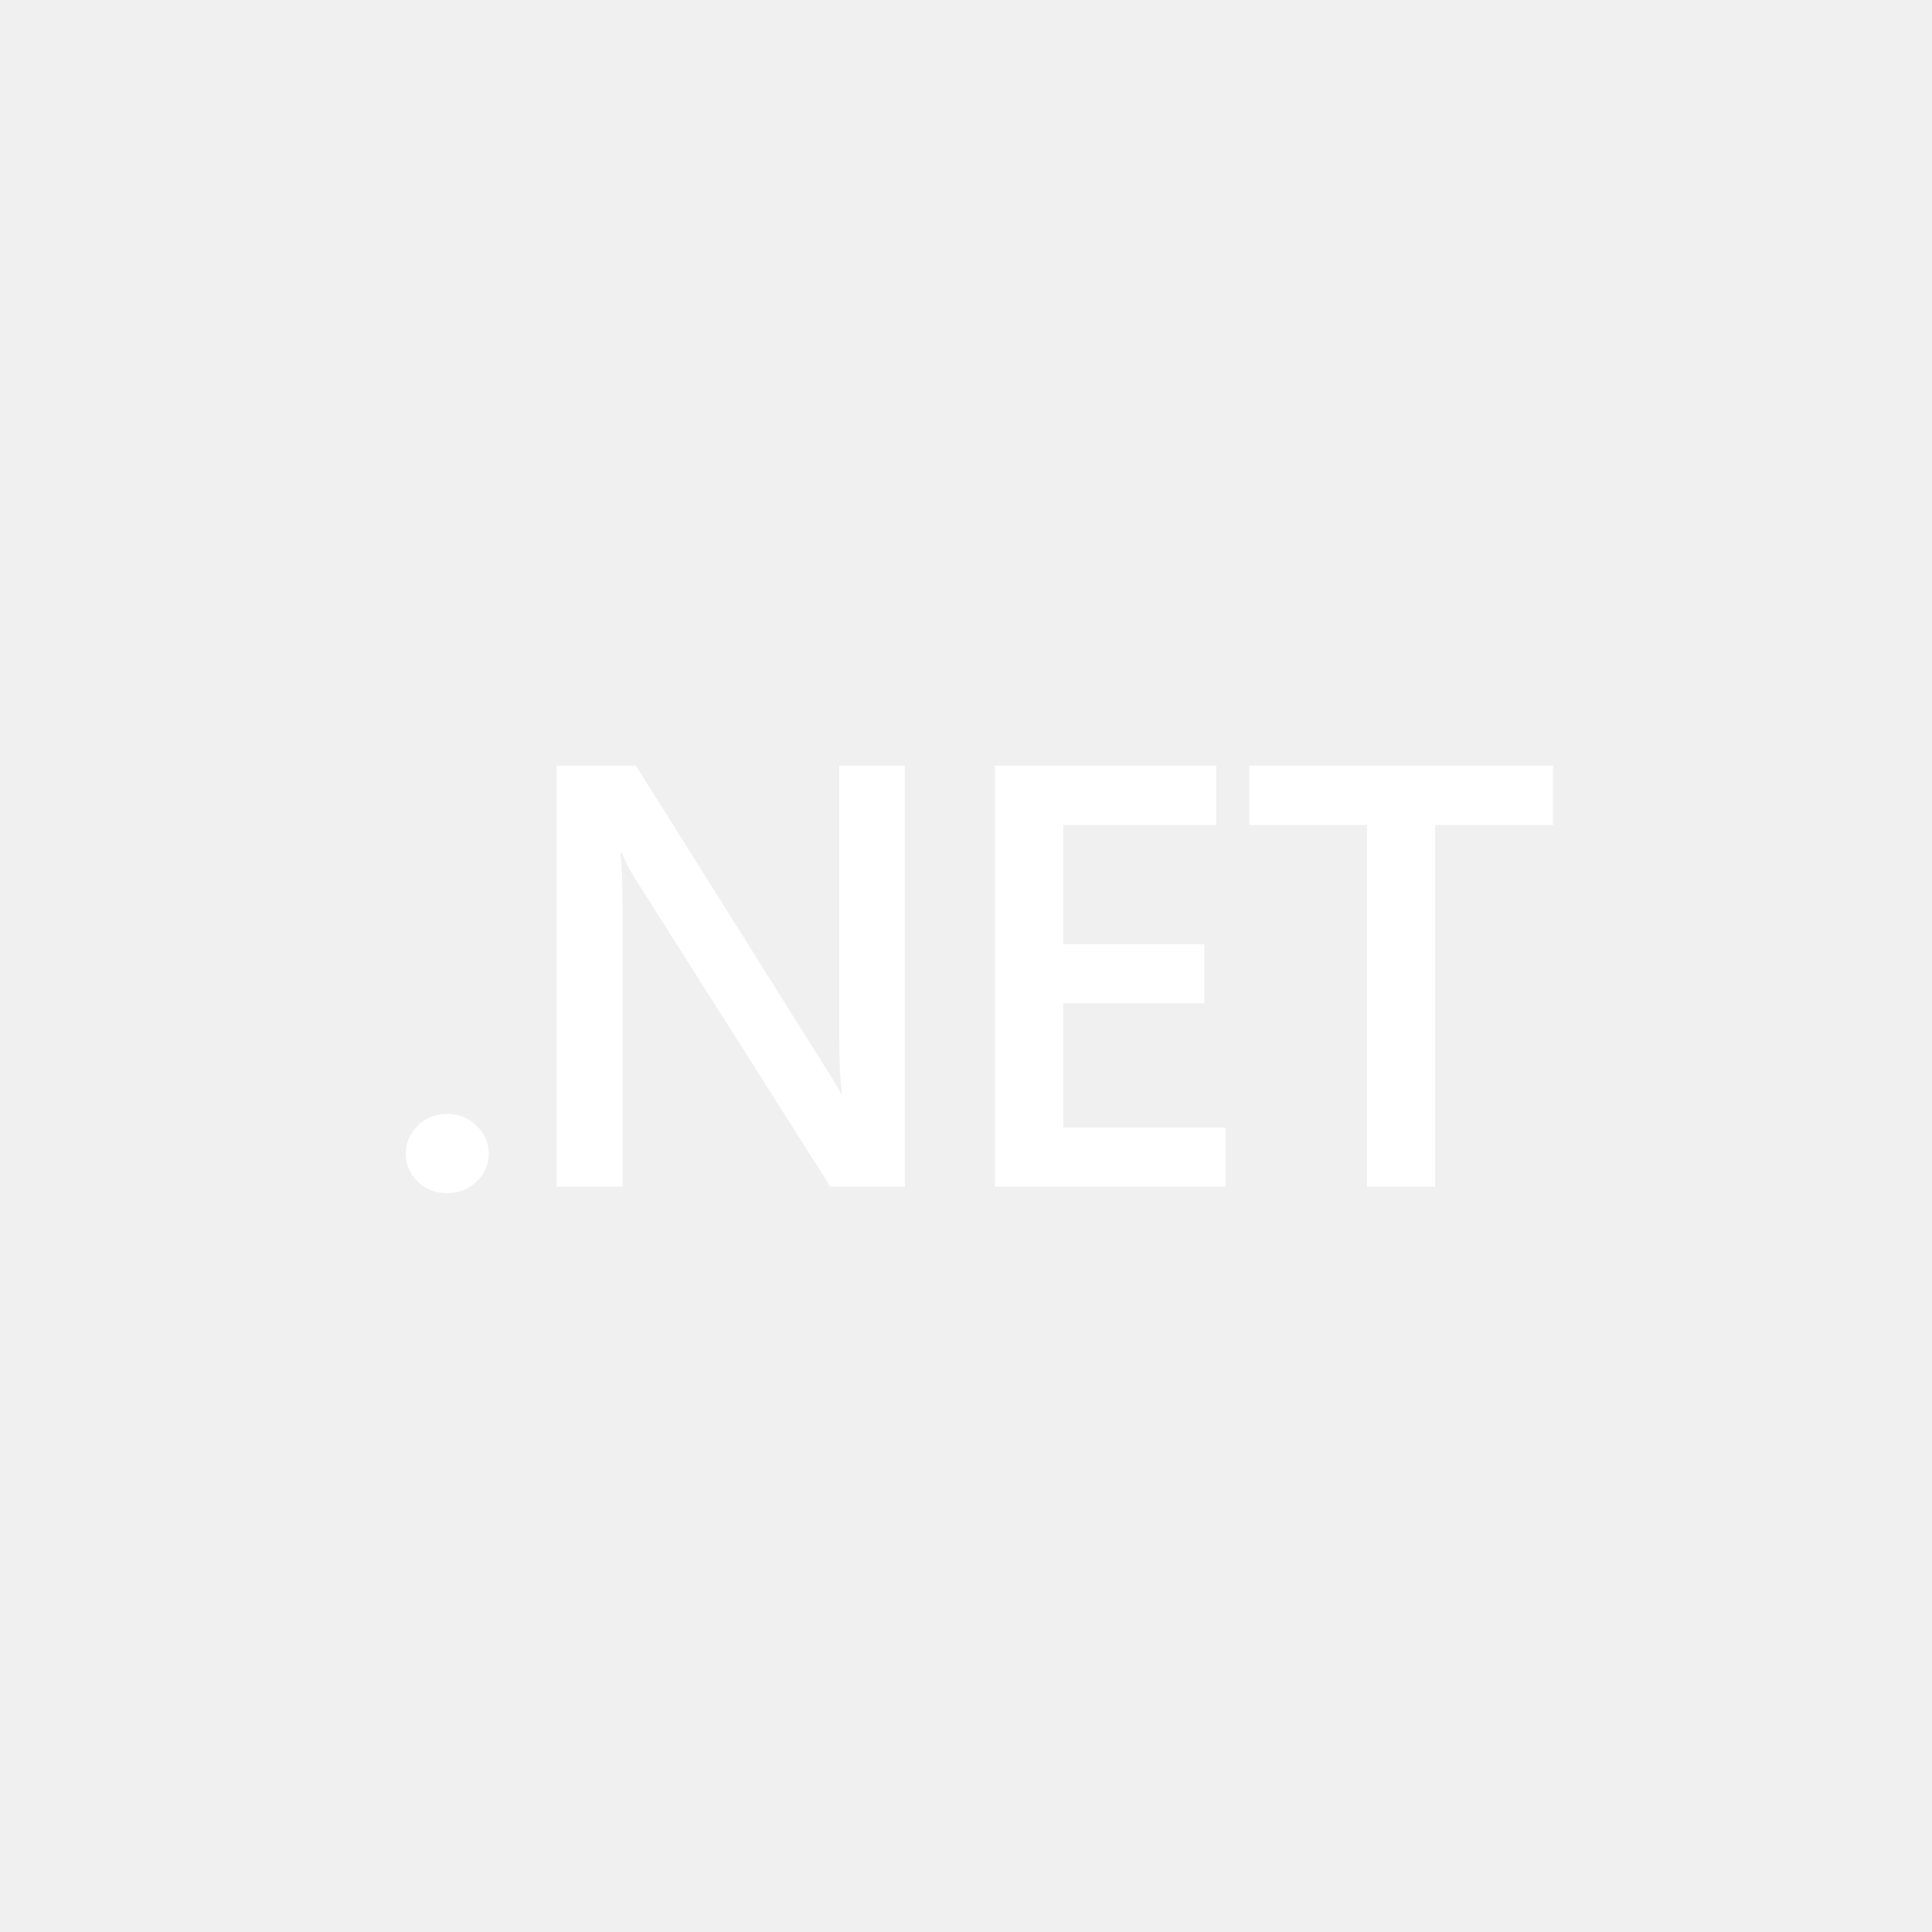
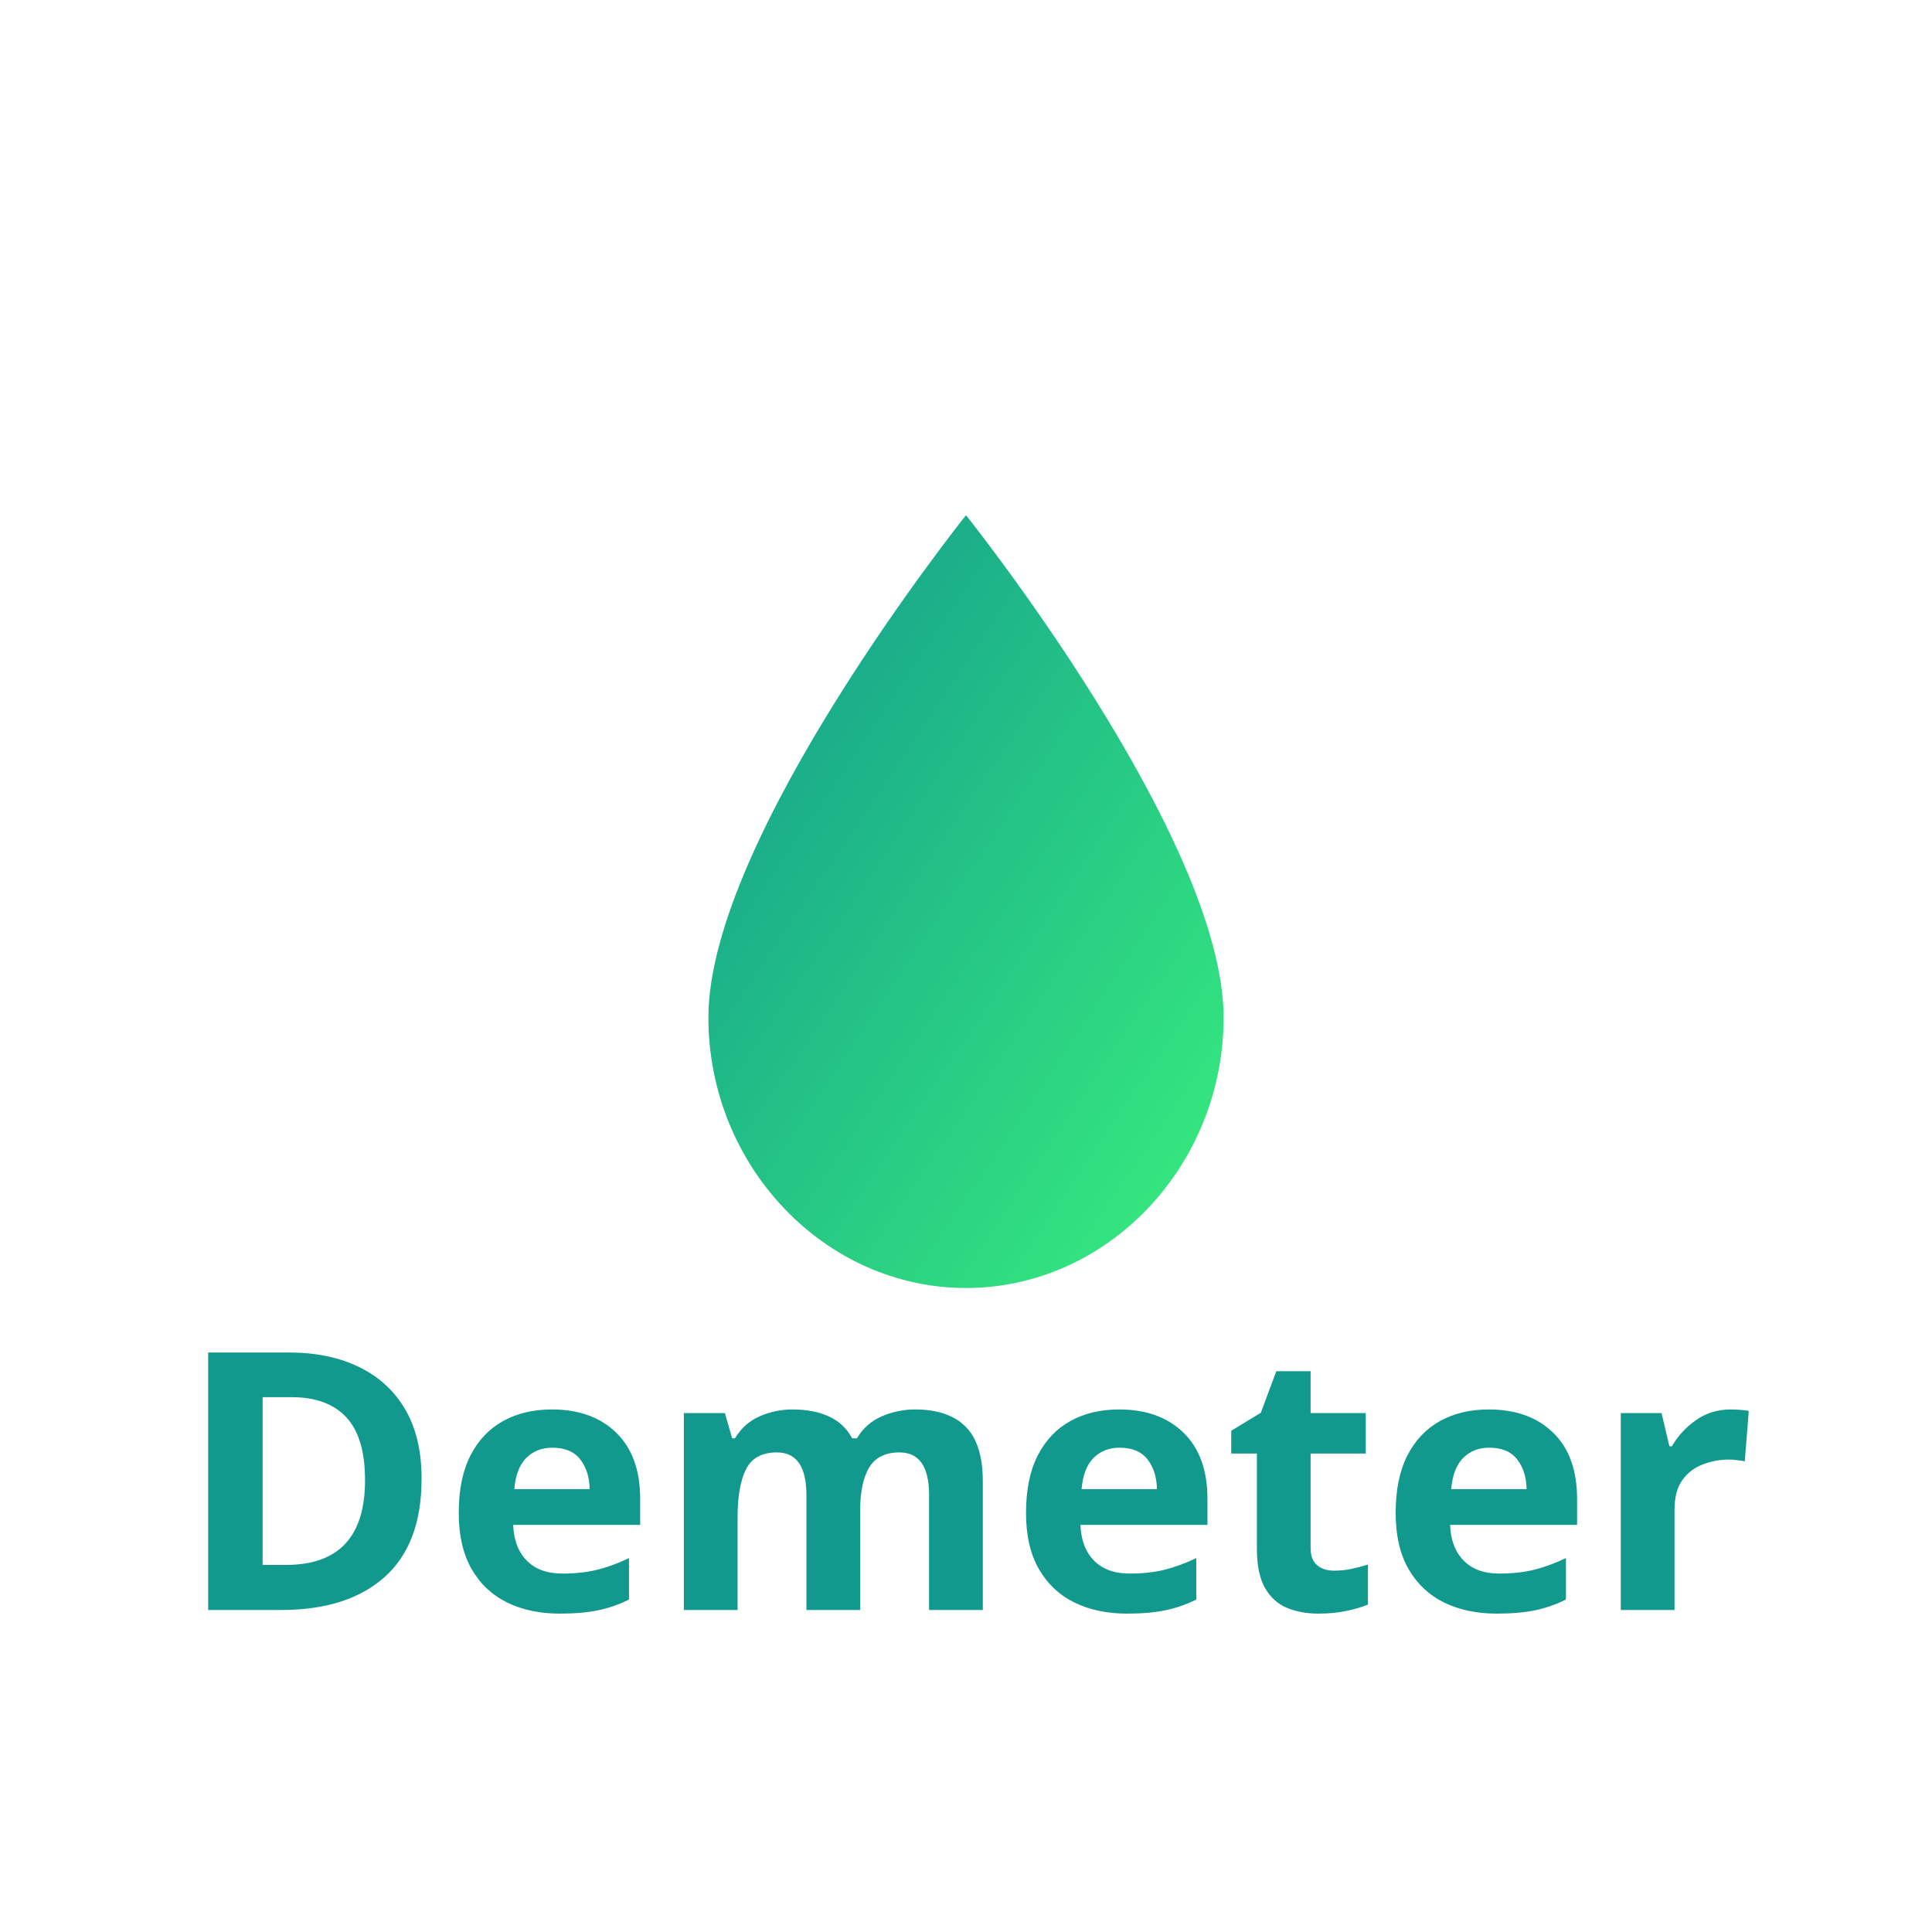
- <svg xmlns="http://www.w3.org/2000/svg" width="456" height="456" viewBox="0 0 456 456" version="1.1" xml:space="preserve" style="fill-rule:evenodd;clip-rule:evenodd;stroke-linejoin:round;stroke-miterlimit:2;">
-   <path d="m 105.5,281.609 c -2.703,0 -5.001,-0.9 -6.893,-2.702 -1.892,-1.848 -2.838,-4.042 -2.838,-6.582 0,-2.587 0.946,-4.804 2.838,-6.652 1.892,-1.848 4.19,-2.772 6.893,-2.772 2.748,0 5.068,0.924 6.96,2.772 1.937,1.848 2.906,4.064 2.906,6.652 0,2.54 -0.968,4.734 -2.906,6.582 -1.892,1.802 -4.212,2.702 -6.96,2.702 z" style="fill:#ffffff;fill-rule:nonzero;stroke-width:0.838" />
-   <path d="M 213.561,280.084 H 195.99 L 149.7,207.054 c -1.171,-1.848 -2.14,-3.765 -2.906,-5.751 h -0.406 c 0.361,2.125 0.541,6.675 0.541,13.65 v 65.132 h -15.543 v -99.36 h 18.719 l 44.737,71.298 c 1.892,2.957 3.109,4.989 3.649,6.098 h 0.27 c -0.45,-2.632 -0.676,-7.09 -0.676,-13.373 v -64.023 h 15.476 z" style="fill:#ffffff;fill-rule:nonzero;stroke-width:0.838" />
-   <path d="m 289.251,280.084 h -54.401 v -99.36 h 52.238 v 13.997 h -36.154 v 28.131 h 33.316 v 13.927 h -33.316 v 29.378 h 38.316 z" style="fill:#ffffff;fill-rule:nonzero;stroke-width:0.838" />
-   <path d="M 366.565,194.721 H 338.722 v 85.363 h -16.084 v -85.363 h -27.775 v -13.997 h 71.701 z" style="fill:#ffffff;fill-rule:nonzero;stroke-width:0.838" />
+ <svg xmlns="http://www.w3.org/2000/svg" viewBox="0 0 300 300">
+   <rect width="500" height="500" fill="#ffffff" />
+   <defs>
+     <linearGradient id="g" x1="0%" y1="0%" x2="100%" y2="100%">
+       <stop offset="0%" style="stop-color:#11998e" />
+       <stop offset="100%" style="stop-color:#38ef7d" />
+     </linearGradient>
+   </defs>
+   <path d="M150 80 C150 80, 110 130, 110 158 C110 181 128 200 150 200 C172 200 190 181 190 158 C190 130 150 80 150 80Z" fill="url(#g)" />
+   <text x="150" y="250" text-anchor="middle" font-size="56" fill="#11998e" font-family="sans-serif" font-weight="700">Demeter</text>
</svg>
